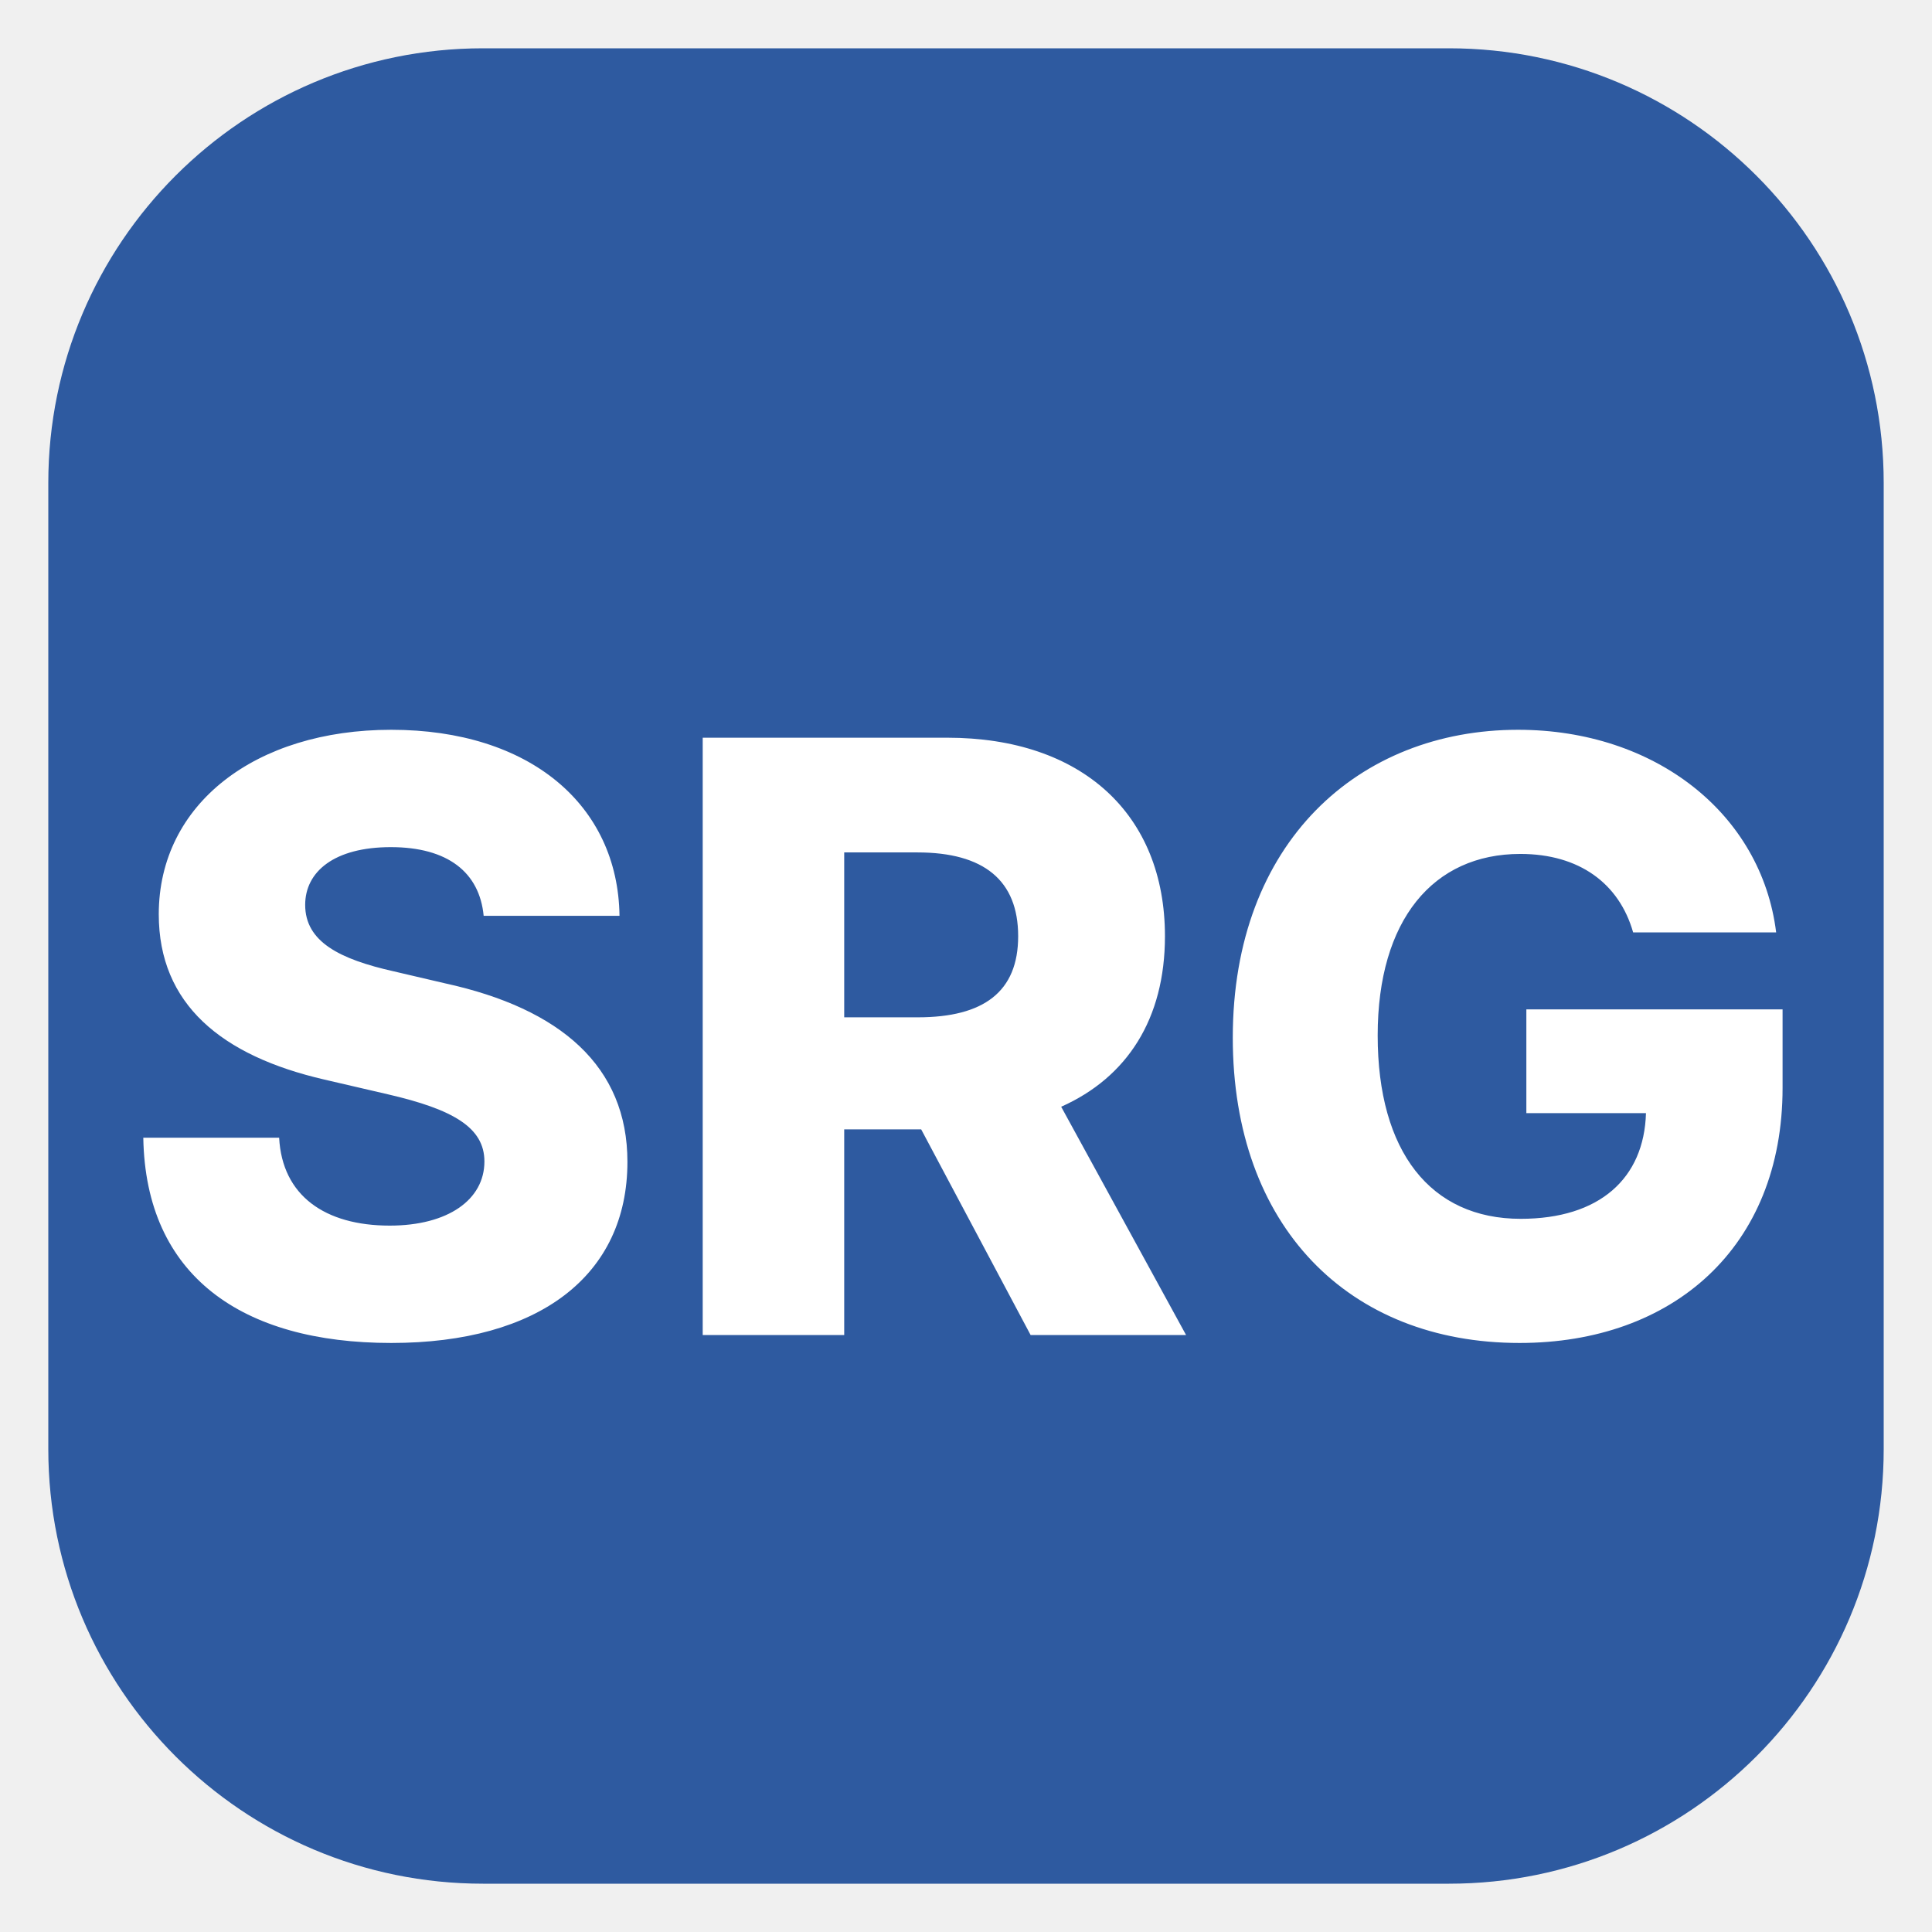
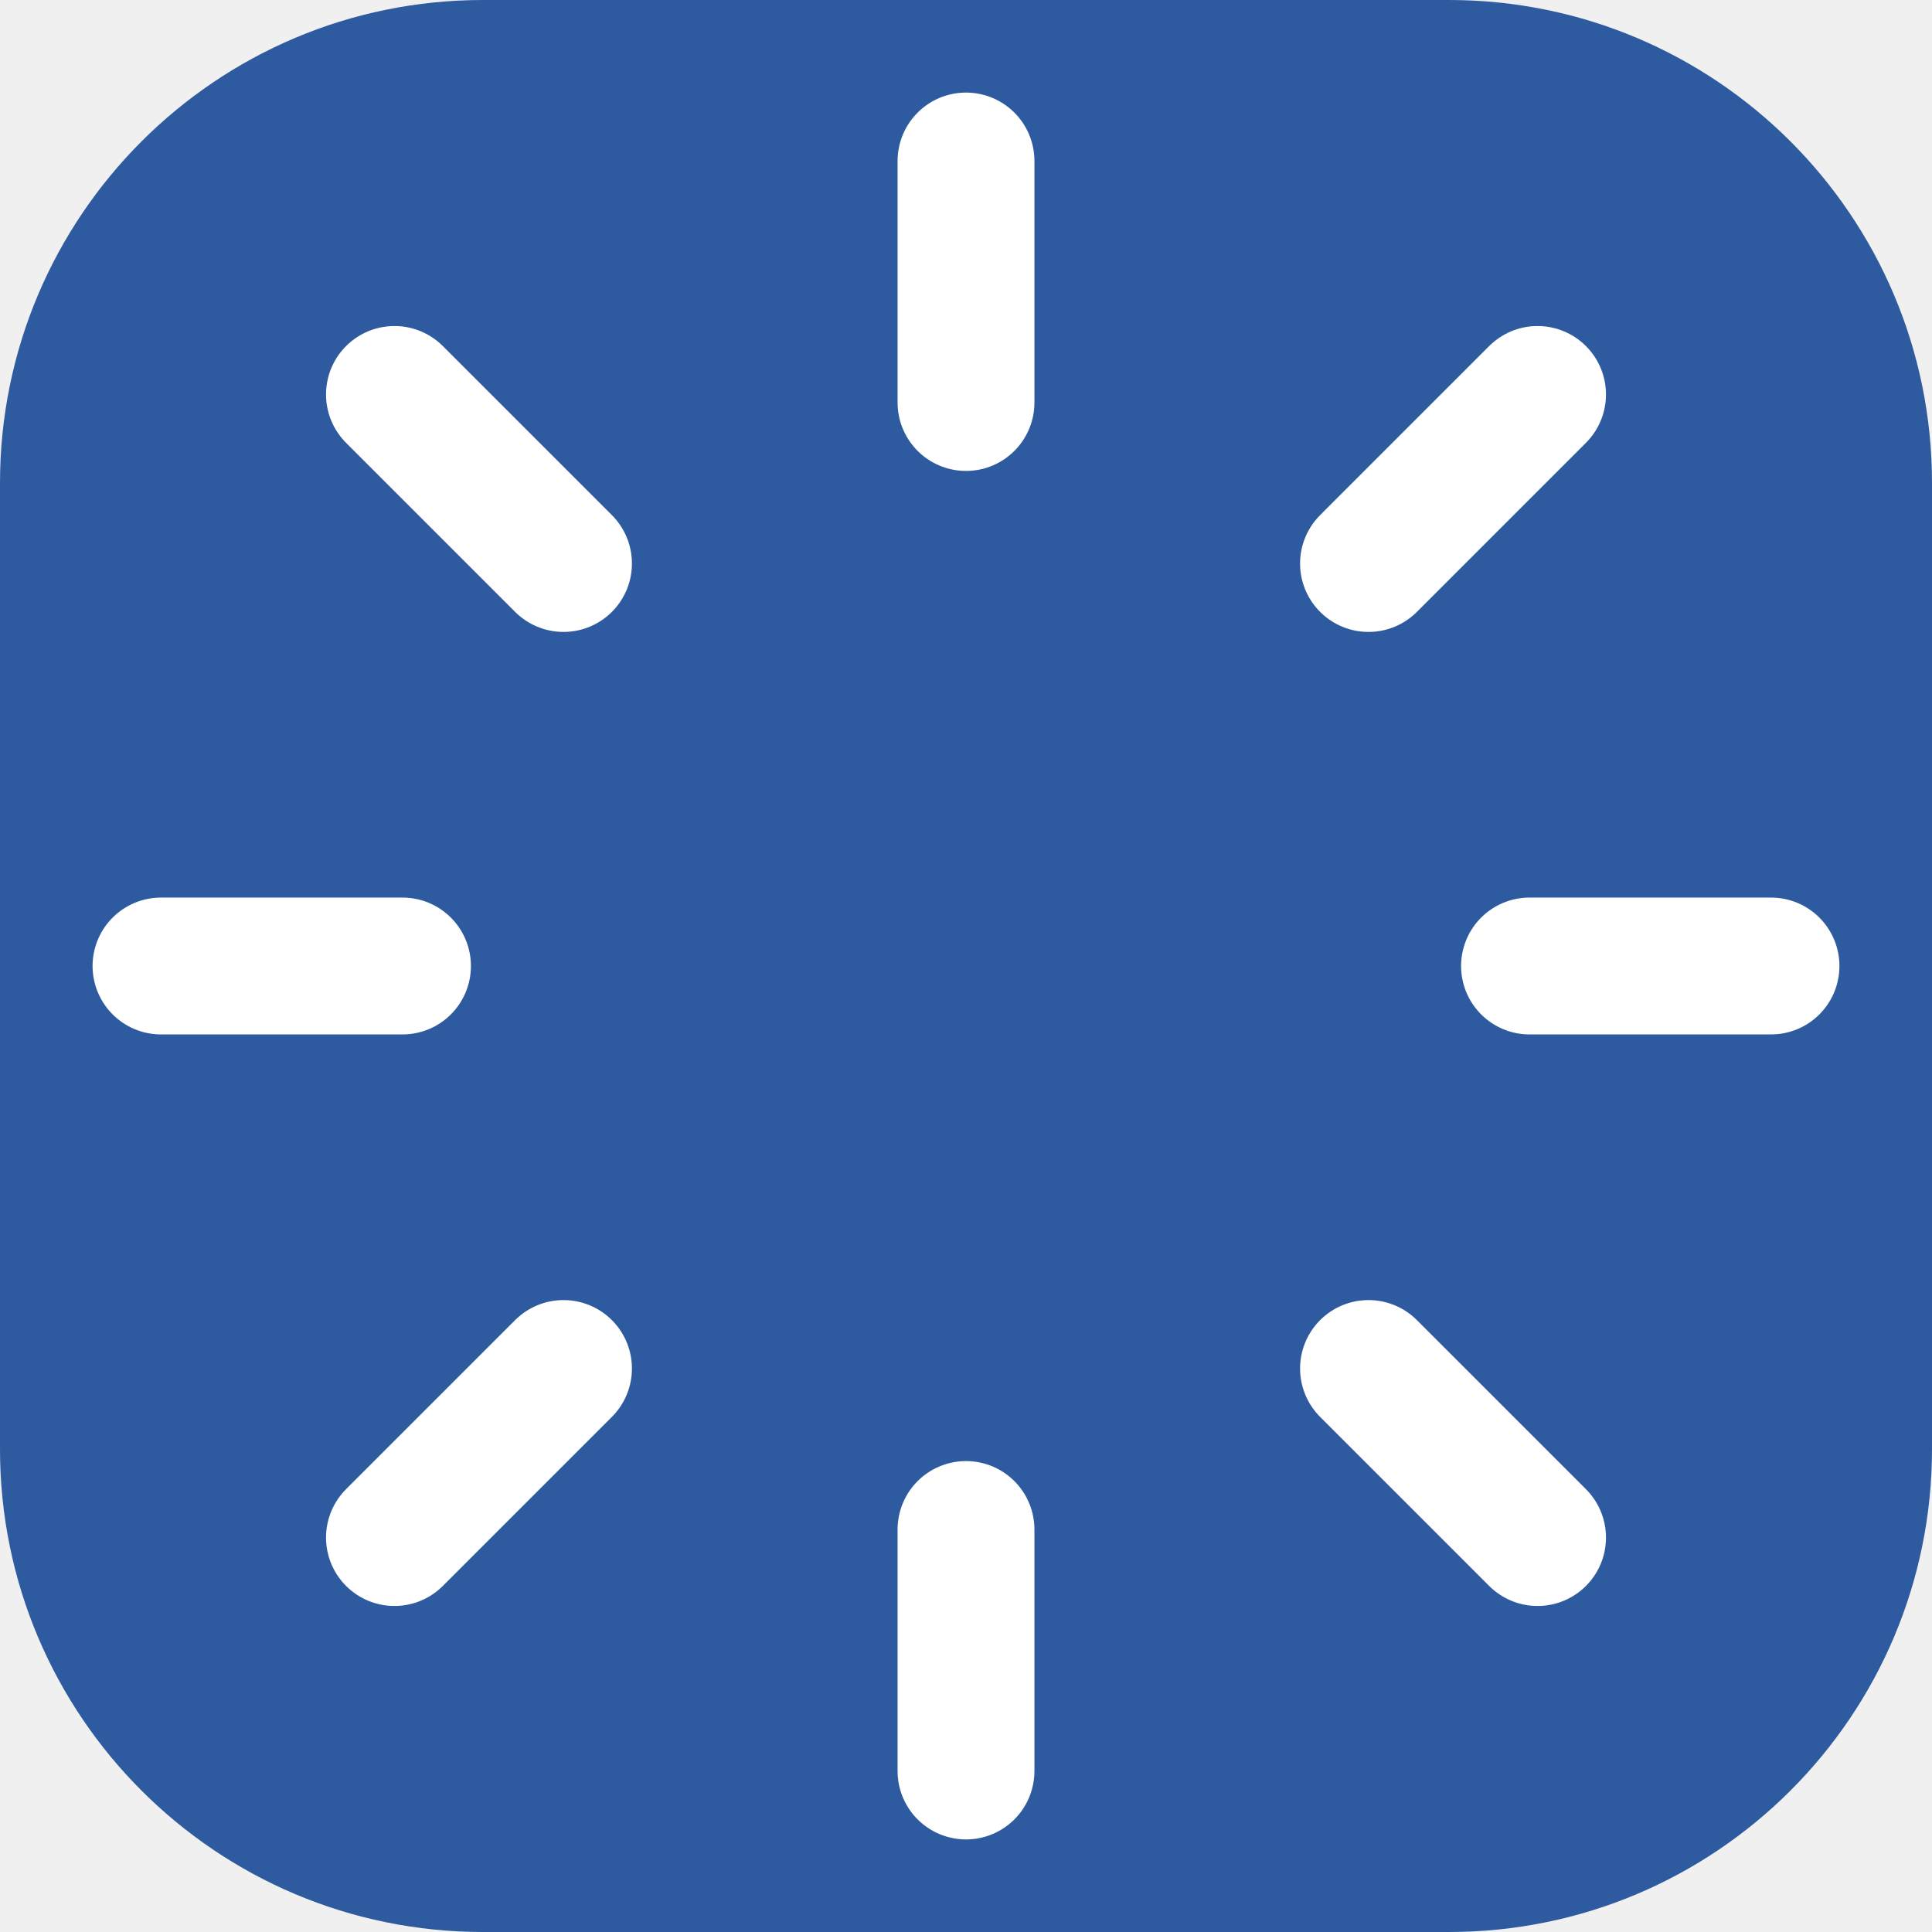
- <svg xmlns="http://www.w3.org/2000/svg" width="80" height="80" viewBox="0 0 80 80" role="img" aria-label="SRG">
-   <rect x="2" y="2" width="76" height="76" rx="18" fill="#2e5aa0" />
-   <text x="50%" y="53%" font-family="Inter,system-ui,sans-serif" font-size="34" font-weight="800" fill="#ffffff" text-anchor="middle" dominant-baseline="middle">SRG</text>
+ <svg xmlns="http://www.w3.org/2000/svg" viewBox="0 0 24 24" width="24" height="24" role="img" aria-label="Операционное управление">
+   <rect width="24" height="24" rx="6" fill="#2e5aa0" />
+   <g fill="none" stroke="#ffffff" stroke-width="1.7" stroke-linecap="round" stroke-linejoin="round">
+     <path d="MM12 9a3 3 0 100 6 3 3 0 000-6z" />
+     <path d="M12 2v3" />
+     <path d="M12 19v3" />
+     <path d="M2 12h3" />
+     <path d="M19 12h3" />
+     <path d="M4.9 4.9l2.1 2.1" />
+     <path d="M17 17l2.1 2.1" />
+     <path d="M19.1 4.9L17 7" />
+     <path d="M7 17l-2.1 2.1" />
+   </g>
</svg>
